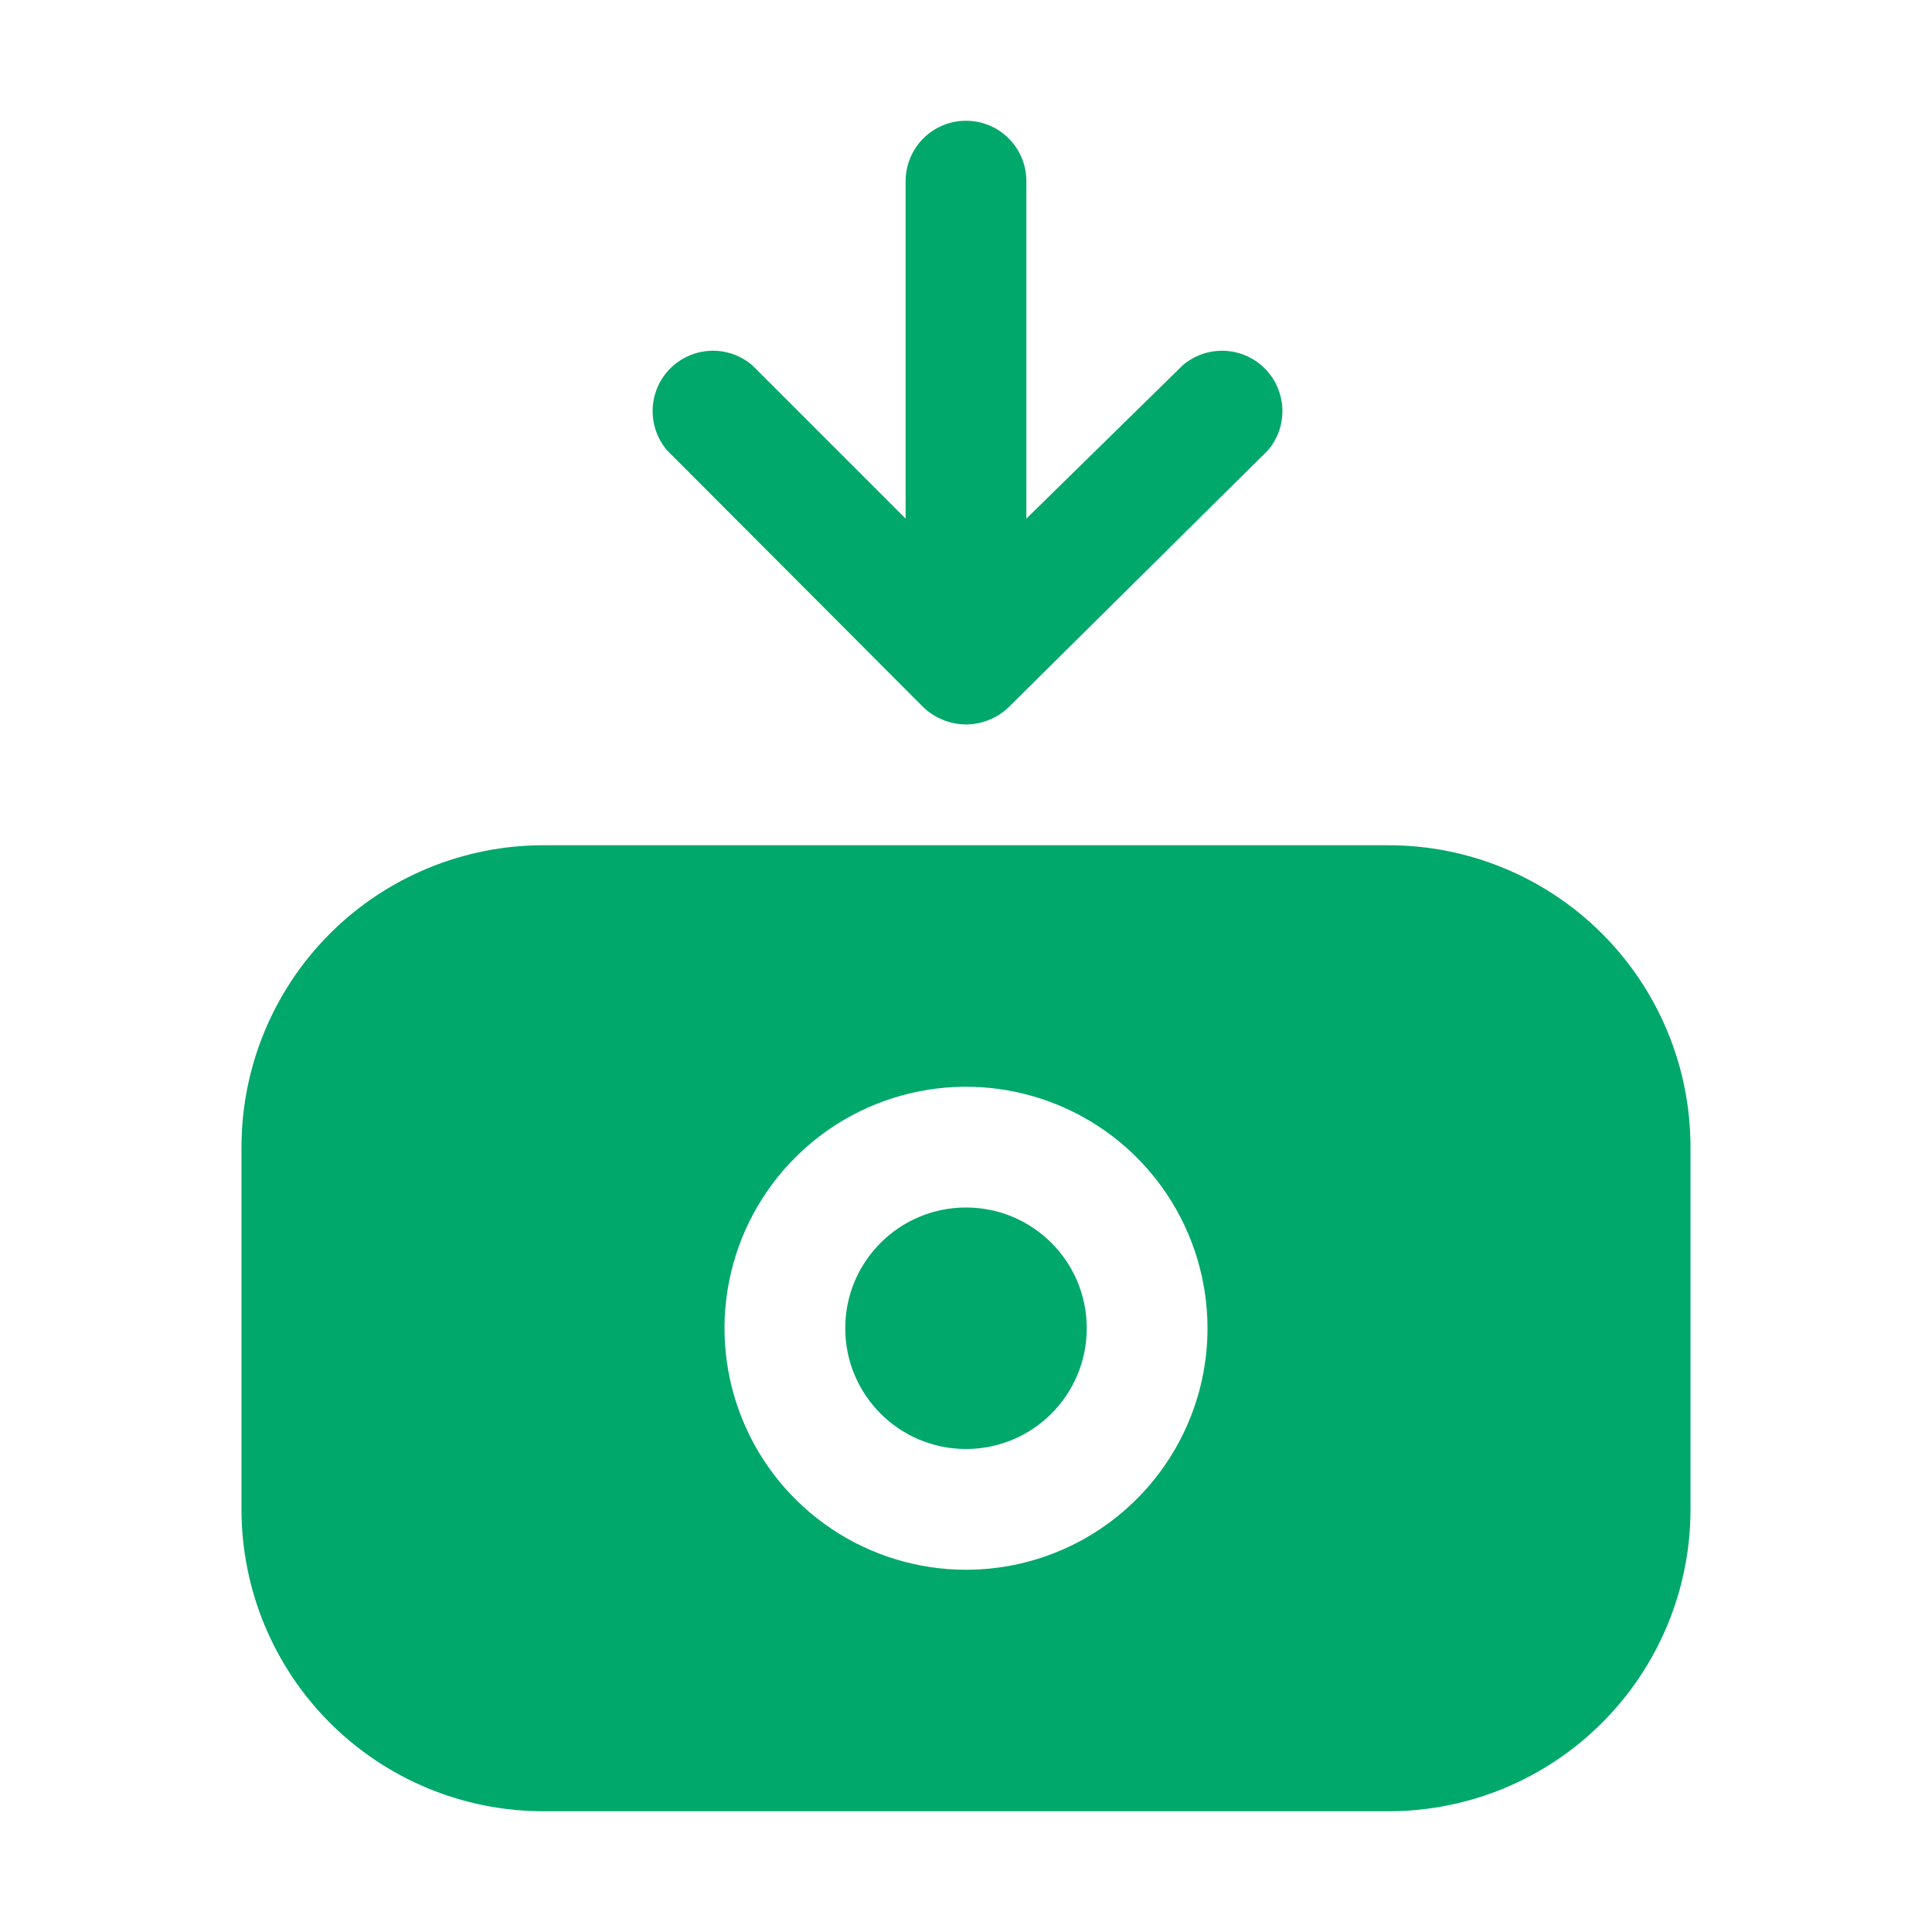
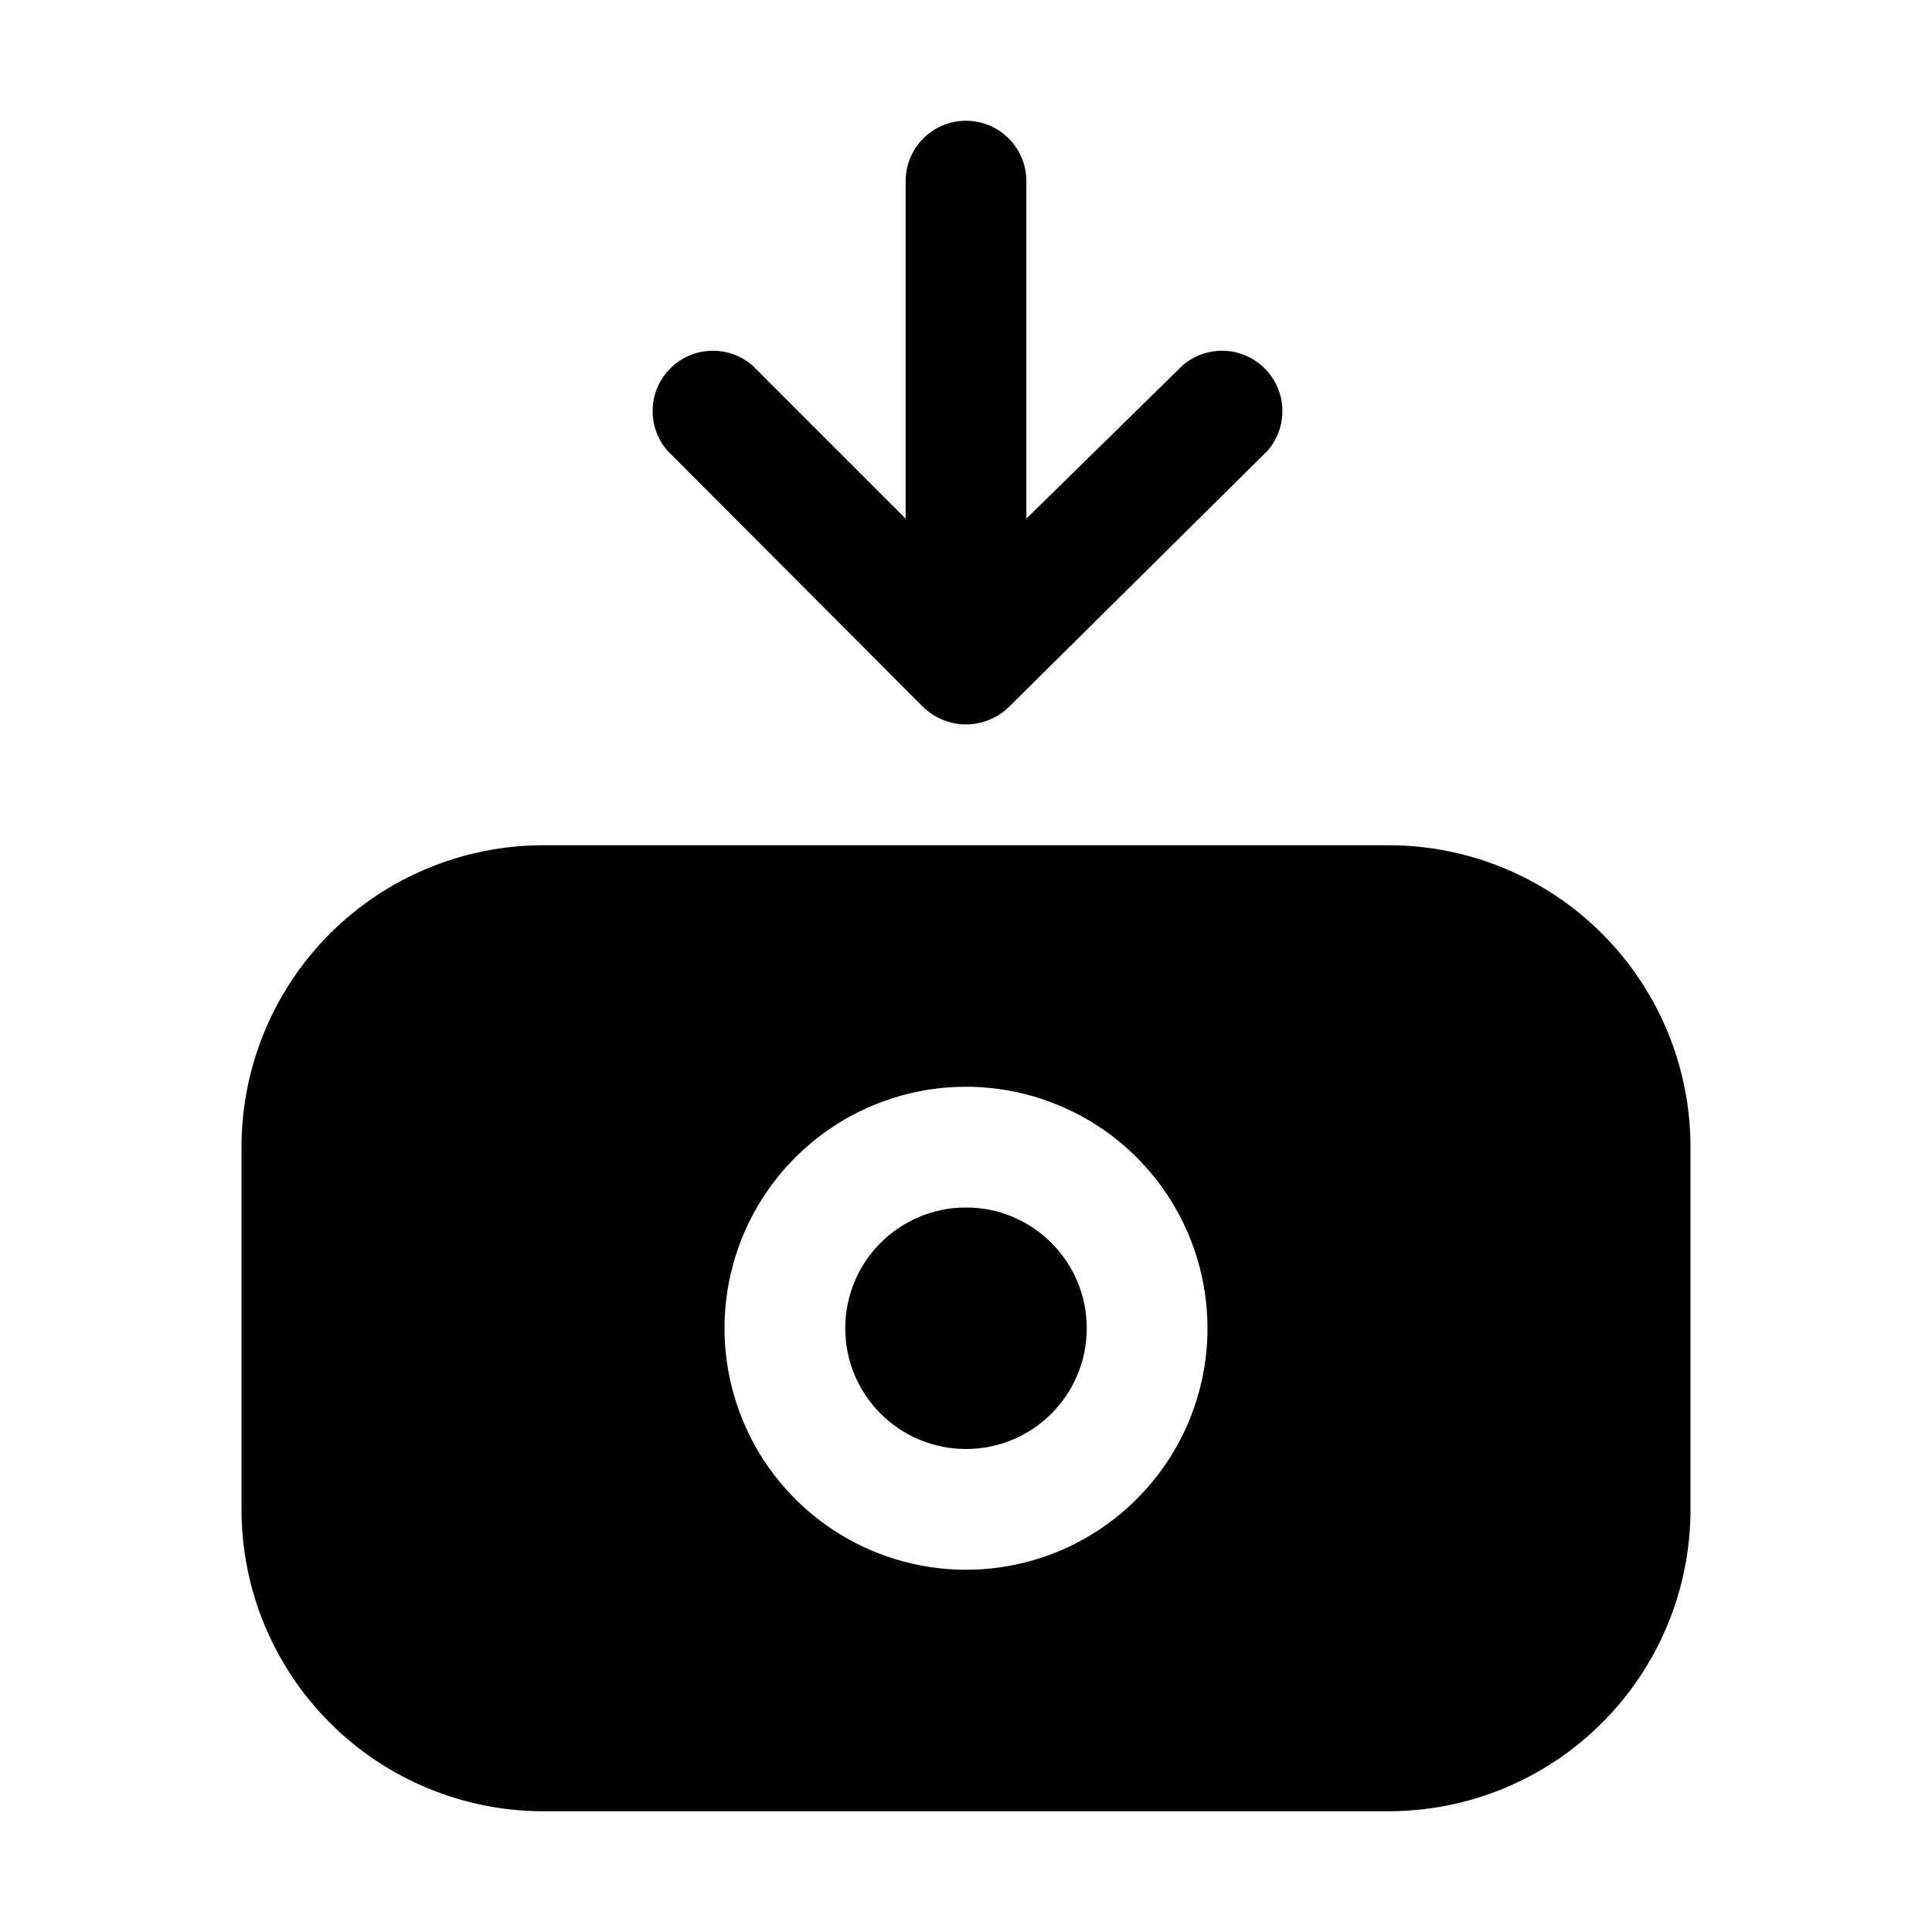
<svg xmlns="http://www.w3.org/2000/svg" width="32" height="32" viewBox="0 0 32 32" fill="none">
-   <path d="M23 14H9C7.674 14 6.402 14.527 5.464 15.464C4.527 16.402 4 17.674 4 19V25C4 26.326 4.527 27.598 5.464 28.535C6.402 29.473 7.674 30 9 30H23C24.326 30 25.598 29.473 26.535 28.535C27.473 27.598 28 26.326 28 25V19C28 17.674 27.473 16.402 26.535 15.464C25.598 14.527 24.326 14 23 14ZM16 26C15.209 26 14.435 25.765 13.778 25.326C13.12 24.886 12.607 24.262 12.305 23.531C12.002 22.8 11.922 21.996 12.077 21.22C12.231 20.444 12.612 19.731 13.172 19.172C13.731 18.612 14.444 18.231 15.22 18.077C15.996 17.922 16.8 18.002 17.531 18.305C18.262 18.607 18.886 19.12 19.326 19.778C19.765 20.436 20 21.209 20 22C20 23.061 19.579 24.078 18.828 24.828C18.078 25.579 17.061 26 16 26Z" fill="#00A86B" />
-   <path d="M16 24C17.105 24 18 23.105 18 22C18 20.895 17.105 20 16 20C14.895 20 14 20.895 14 22C14 23.105 14.895 24 16 24Z" fill="#00A86B" />
-   <path d="M16 2C15.735 2 15.48 2.105 15.293 2.293C15.105 2.48 15 2.735 15 3V8.59L12.46 6.05C12.269 5.886 12.023 5.801 11.771 5.81C11.519 5.82 11.281 5.924 11.102 6.102C10.924 6.281 10.82 6.519 10.81 6.771C10.801 7.023 10.886 7.269 11.05 7.46L15.29 11.71C15.382 11.8 15.491 11.871 15.61 11.92C15.733 11.972 15.866 11.999 16 11.999C16.134 11.999 16.267 11.972 16.39 11.92C16.509 11.871 16.618 11.8 16.71 11.71L21 7.46C21.164 7.269 21.25 7.023 21.24 6.771C21.23 6.519 21.126 6.281 20.948 6.102C20.77 5.924 20.531 5.82 20.279 5.81C20.027 5.801 19.781 5.886 19.59 6.05L17 8.59V3C17 2.735 16.895 2.48 16.707 2.293C16.52 2.105 16.265 2 16 2Z" fill="#00A86B" />
+   <path d="M23 14H9C7.674 14 6.402 14.527 5.464 15.464C4.527 16.402 4 17.674 4 19V25C4 26.326 4.527 27.598 5.464 28.535C6.402 29.473 7.674 30 9 30H23C24.326 30 25.598 29.473 26.535 28.535C27.473 27.598 28 26.326 28 25V19C28 17.674 27.473 16.402 26.535 15.464C25.598 14.527 24.326 14 23 14ZM16 26C15.209 26 14.435 25.765 13.778 25.326C13.12 24.886 12.607 24.262 12.305 23.531C12.002 22.8 11.922 21.996 12.077 21.22C12.231 20.444 12.612 19.731 13.172 19.172C13.731 18.612 14.444 18.231 15.22 18.077C15.996 17.922 16.8 18.002 17.531 18.305C18.262 18.607 18.886 19.12 19.326 19.778C19.765 20.436 20 21.209 20 22C20 23.061 19.579 24.078 18.828 24.828C18.078 25.579 17.061 26 16 26Z" fill="black" />
+   <path d="M16 24C17.105 24 18 23.105 18 22C18 20.895 17.105 20 16 20C14.895 20 14 20.895 14 22C14 23.105 14.895 24 16 24Z" fill="black" />
+   <path d="M16 2C15.735 2 15.48 2.105 15.293 2.293C15.105 2.48 15 2.735 15 3V8.59L12.46 6.05C12.269 5.886 12.023 5.801 11.771 5.81C11.519 5.82 11.28 5.924 11.102 6.102C10.924 6.281 10.82 6.519 10.81 6.771C10.801 7.023 10.886 7.269 11.05 7.46L15.29 11.71C15.382 11.8 15.491 11.871 15.61 11.92C15.733 11.972 15.866 11.999 16 11.999C16.134 11.999 16.267 11.972 16.39 11.92C16.509 11.871 16.618 11.8 16.71 11.71L21 7.46C21.164 7.269 21.249 7.023 21.24 6.771C21.23 6.519 21.126 6.281 20.948 6.102C20.77 5.924 20.531 5.82 20.279 5.81C20.027 5.801 19.781 5.886 19.59 6.05L17 8.59V3C17 2.735 16.895 2.48 16.707 2.293C16.52 2.105 16.265 2 16 2Z" fill="black" />
</svg>
